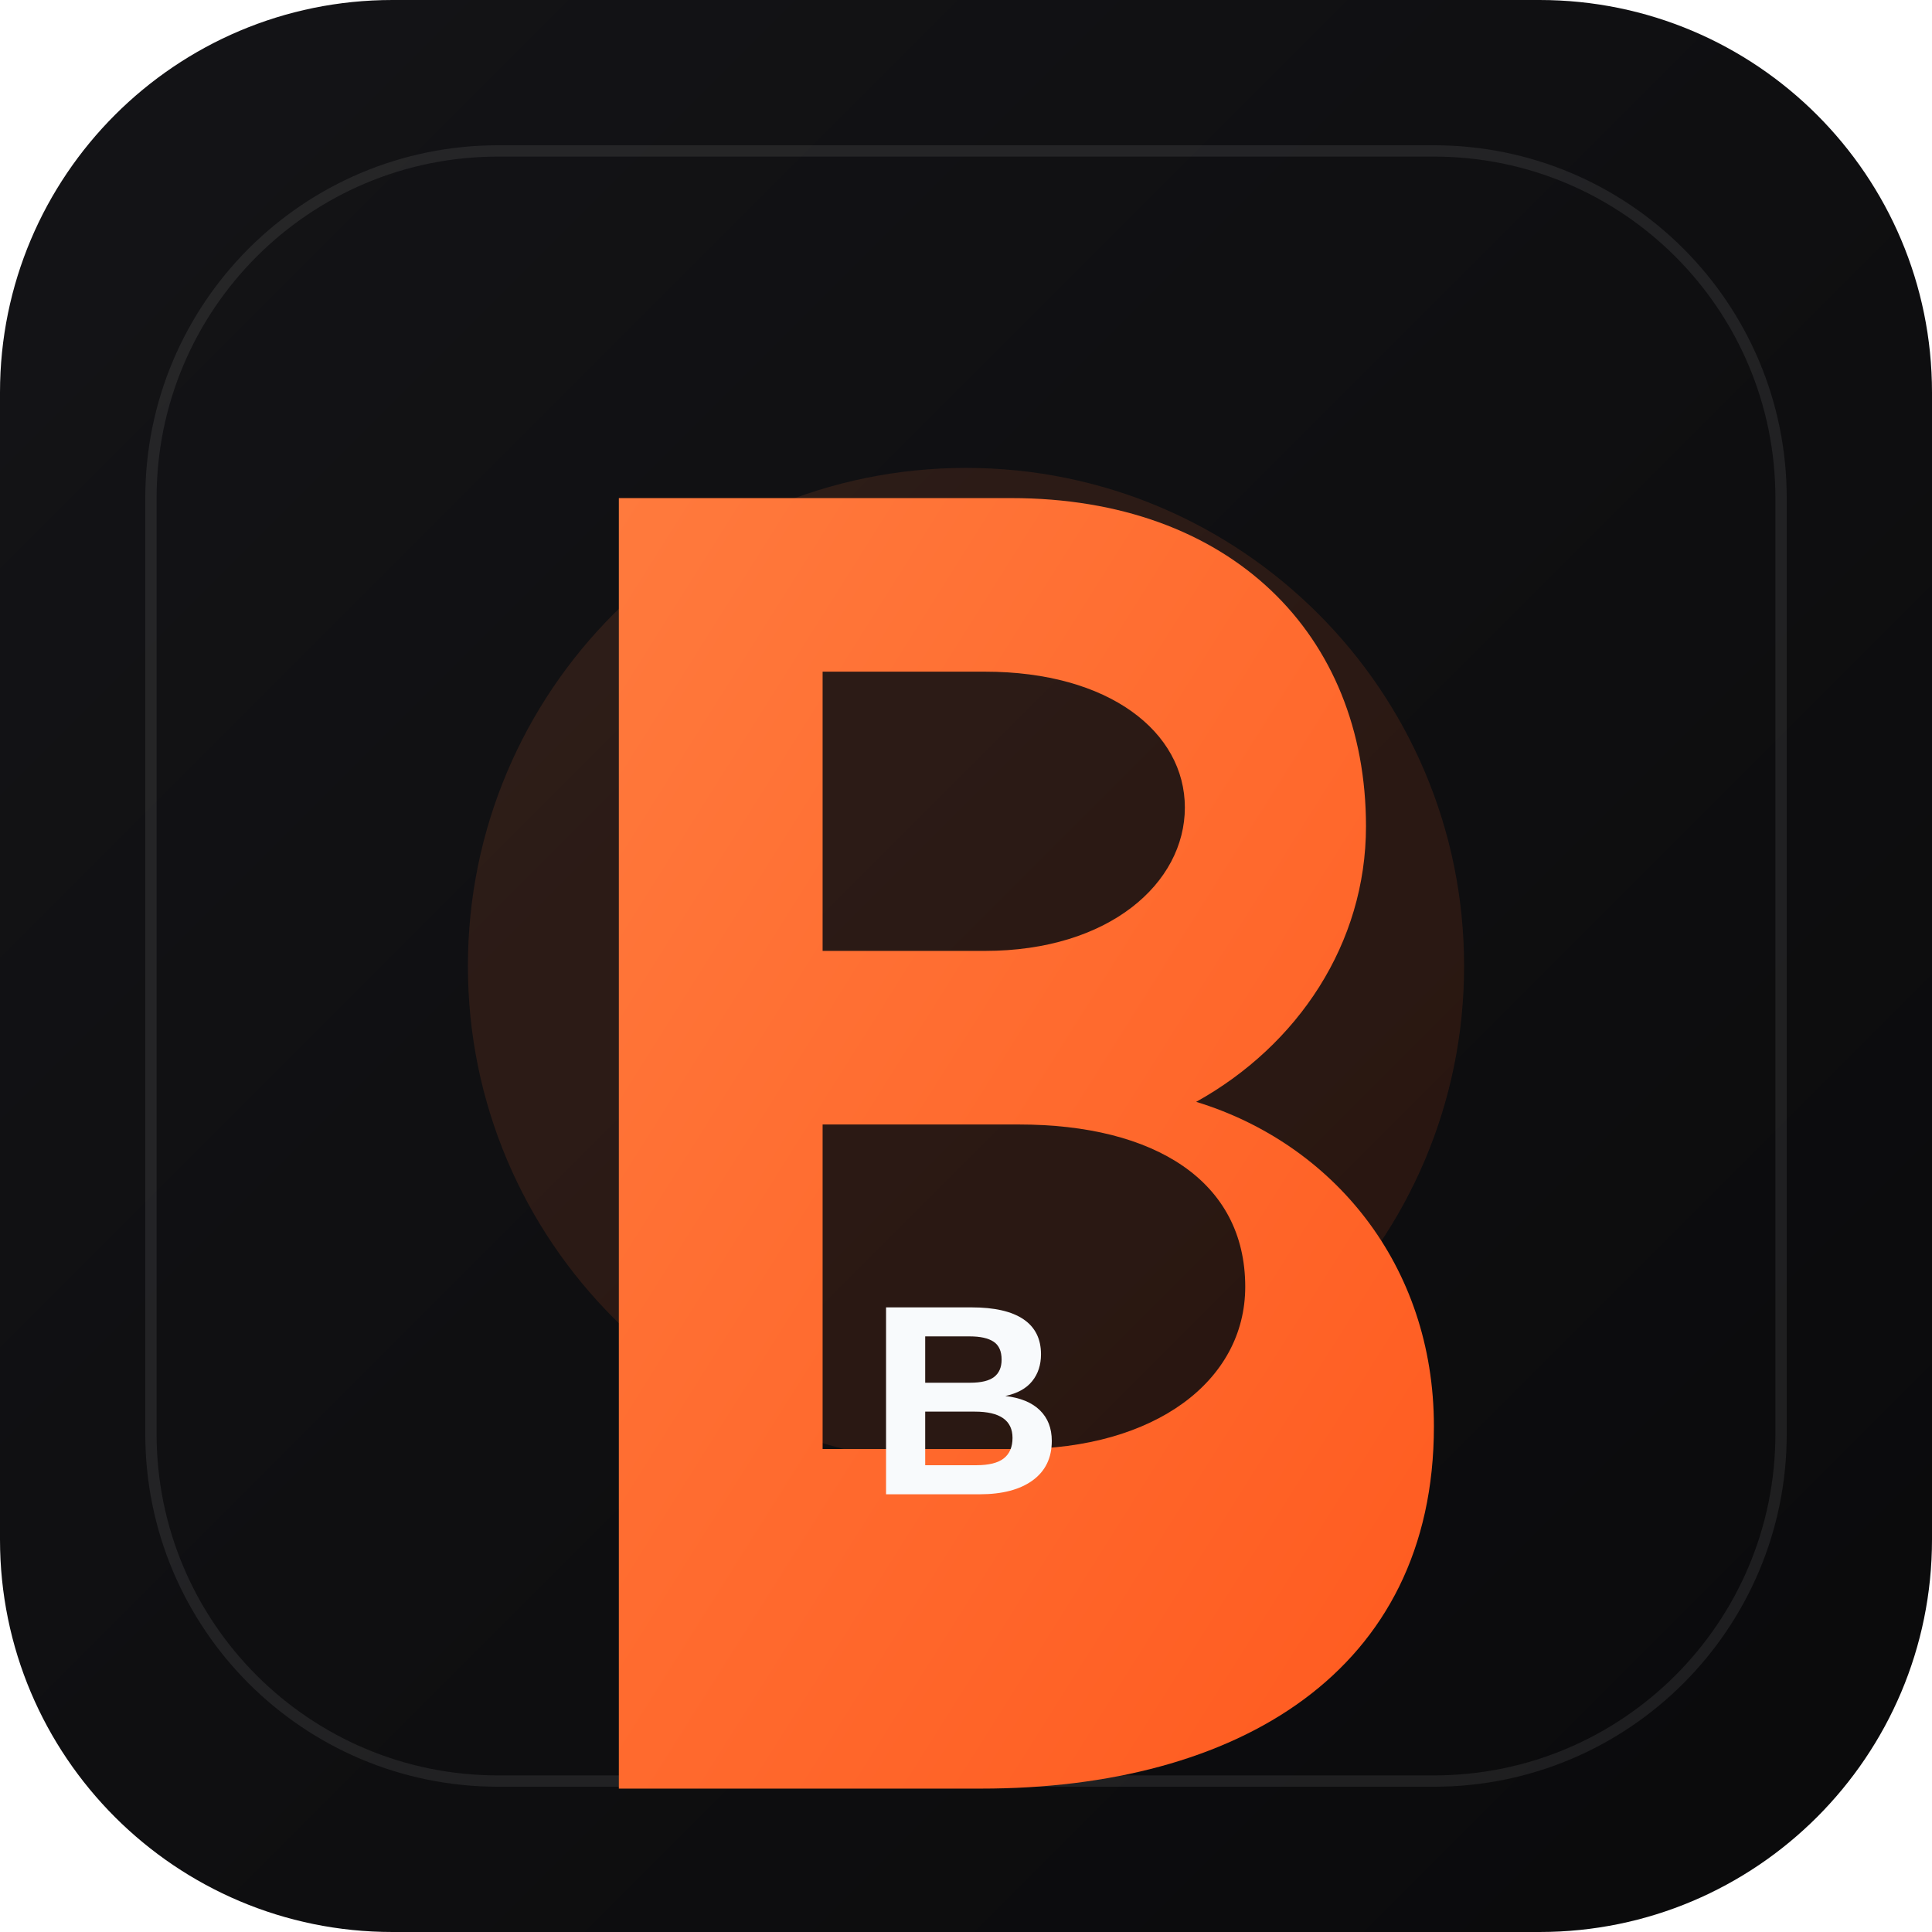
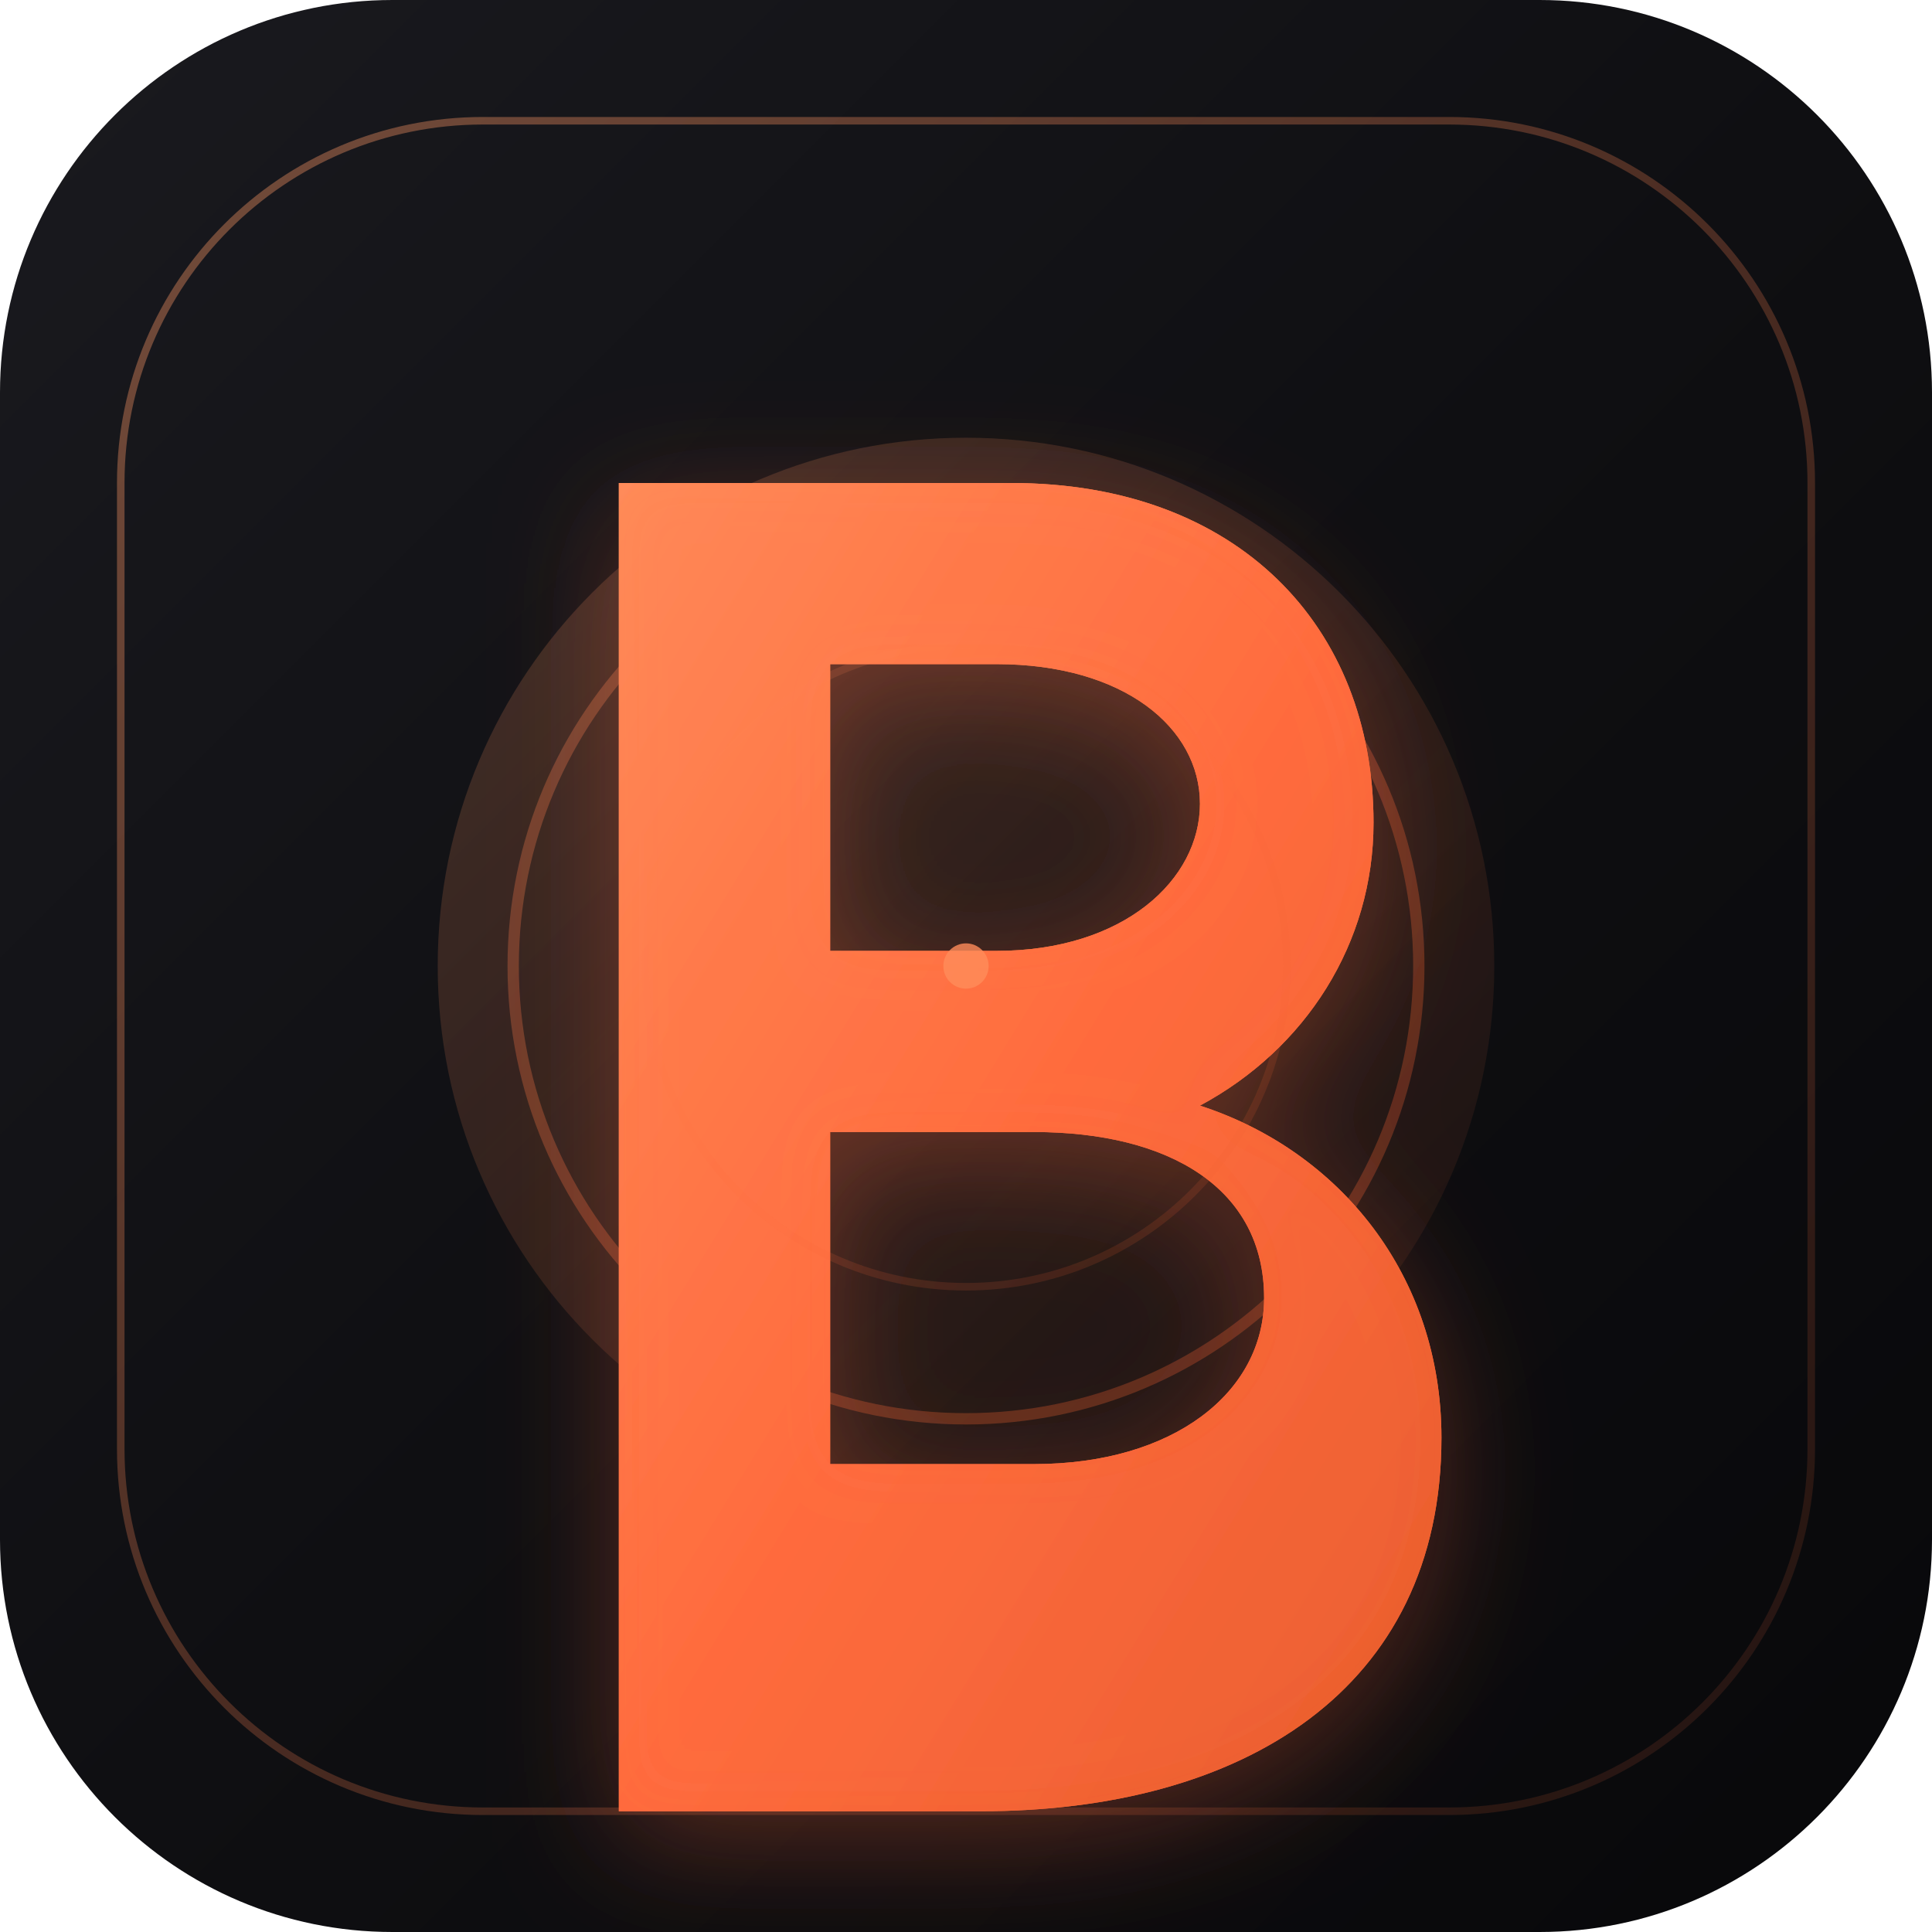
<svg xmlns="http://www.w3.org/2000/svg" viewBox="0 0 512 512" role="img" aria-label="BSIS MLBB icon">
  <defs>
    <linearGradient id="bg" x1="0" x2="1" y1="0" y2="1">
-       <stop offset="0%" stop-color="#141417" />
-       <stop offset="100%" stop-color="#0a0a0b" />
+       <stop offset="0%" stop-color="#1a1a1f" />
+       <stop offset="50%" stop-color="#0f0f12" />
+       <stop offset="100%" stop-color="#08080a" />
    </linearGradient>
    <linearGradient id="accent" x1="0" x2="1" y1="0" y2="1">
-       <stop offset="0%" stop-color="#ff7a3d" />
-       <stop offset="100%" stop-color="#ff5a1f" />
+       <stop offset="0%" stop-color="#ff8c5a" />
+       <stop offset="50%" stop-color="#ff6b3d" />
+       <stop offset="100%" stop-color="#e55a2b" />
    </linearGradient>
+     <linearGradient id="glow" x1="0" x2="1" y1="0" y2="1">
+       <stop offset="0%" stop-color="#ff9d6a" stop-opacity="0.4" />
+       <stop offset="100%" stop-color="#ff6b3d" stop-opacity="0.1" />
+     </linearGradient>
+     <filter id="shadow" x="-50%" y="-50%" width="200%" height="200%">
+       <feDropShadow dx="0" dy="8" stdDeviation="16" flood-color="#ff6b3d" flood-opacity="0.3" />
+     </filter>
+     <filter id="innerGlow" x="-50%" y="-50%" width="200%" height="200%">
+       <feGaussianBlur in="SourceAlpha" stdDeviation="8" result="blur" />
+       <feOffset in="blur" dx="0" dy="0" result="offsetBlur" />
+       <feFlood flood-color="#ff6b3d" flood-opacity="0.15" result="color" />
+       <feComposite in="color" in2="offsetBlur" operator="in" result="shadow" />
+       <feComposite in="shadow" in2="SourceAlpha" operator="in" result="innerShadow" />
+       <feMerge>
+         <feMergeNode in="SourceGraphic" />
+         <feMergeNode in="innerShadow" />
+       </feMerge>
+     </filter>
  </defs>
  <rect width="512" height="512" rx="104" fill="url(#bg)" />
-   <rect x="40" y="40" width="432" height="432" rx="92" fill="none" stroke="rgba(255,255,255,0.08)" stroke-width="3" />
-   <circle cx="256" cy="256" r="132" fill="url(#accent)" opacity="0.12" />
-   <path d="M164 132h104c58 0 94 36 94 87 0 31-18 58-45 73 36 11 63 43 63 86 0 65-52 96-120 96H164V132zm54 46v74h43c33 0 53-18 53-38s-20-36-53-36h-43zm0 120v86h52c36 0 60-18 60-43 0-28-24-43-60-43h-52z" fill="url(#accent)" />
-   <text x="256" y="396" text-anchor="middle" font-size="72" font-weight="900" fill="#f8fafc" font-family="Segoe UI, Arial, sans-serif" letter-spacing="6">B</text>
+   <rect x="32" y="32" width="448" height="448" rx="96" fill="none" stroke="url(#glow)" stroke-width="2" />
+   <circle cx="256" cy="256" r="140" fill="url(#glow)" opacity="0.5" />
+   <circle cx="256" cy="256" r="120" fill="none" stroke="url(#accent)" stroke-width="3" opacity="0.3" />
+   <path d="M164 128h104c60 0 96 38 96 90 0 32-18 60-46 75 37 12 64 45 64 88 0 67-53 99-122 99H164V128zm56 48v76h44c34 0 54-19 54-39s-20-37-54-37h-44zm0 124v88h54c37 0 61-19 61-44 0-29-25-44-61-44h-54z" fill="url(#accent)" filter="url(#shadow)" />
+   <path d="M164 128h104c60 0 96 38 96 90 0 32-18 60-46 75 37 12 64 45 64 88 0 67-53 99-122 99H164V128zm56 48v76h44c34 0 54-19 54-39s-20-37-54-37h-44zm0 124v88h54c37 0 61-19 61-44 0-29-25-44-61-44h-54z" fill="url(#accent)" filter="url(#innerGlow)" />
+   <circle cx="256" cy="256" r="85" fill="none" stroke="url(#accent)" stroke-width="2" opacity="0.15" />
+   <circle cx="256" cy="256" r="6" fill="#ff8c5a" opacity="0.8" />
</svg>
